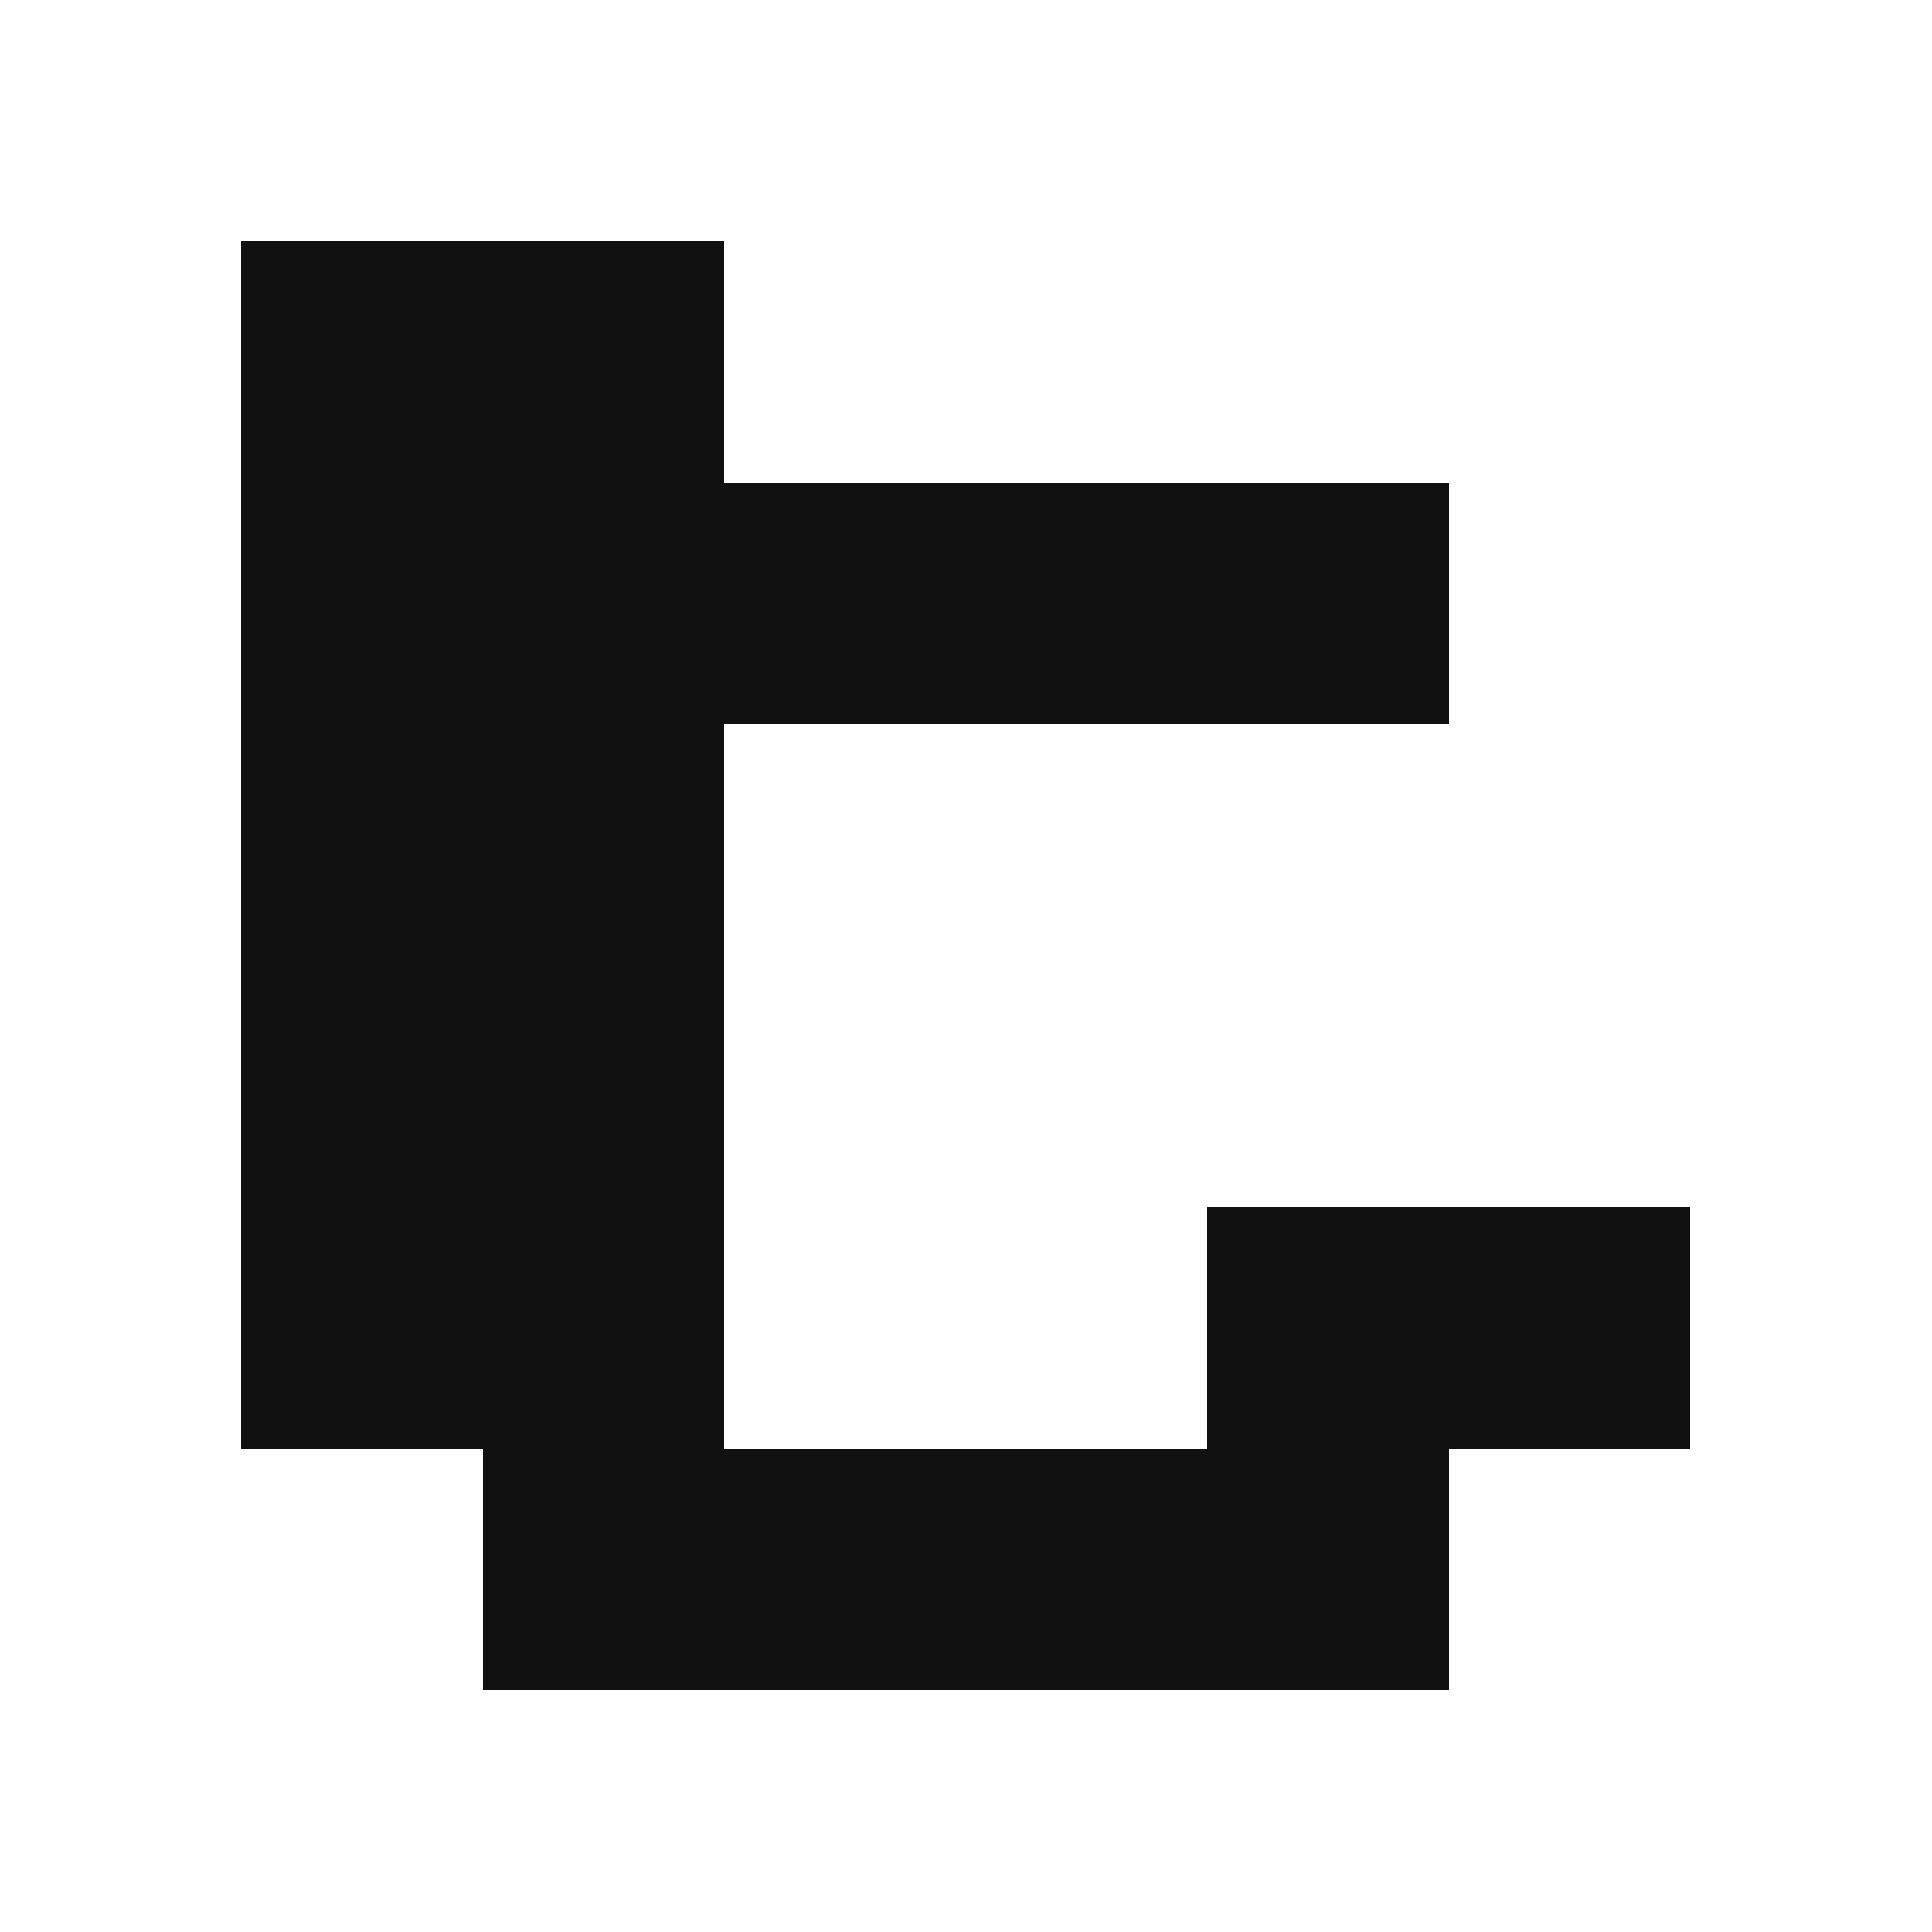
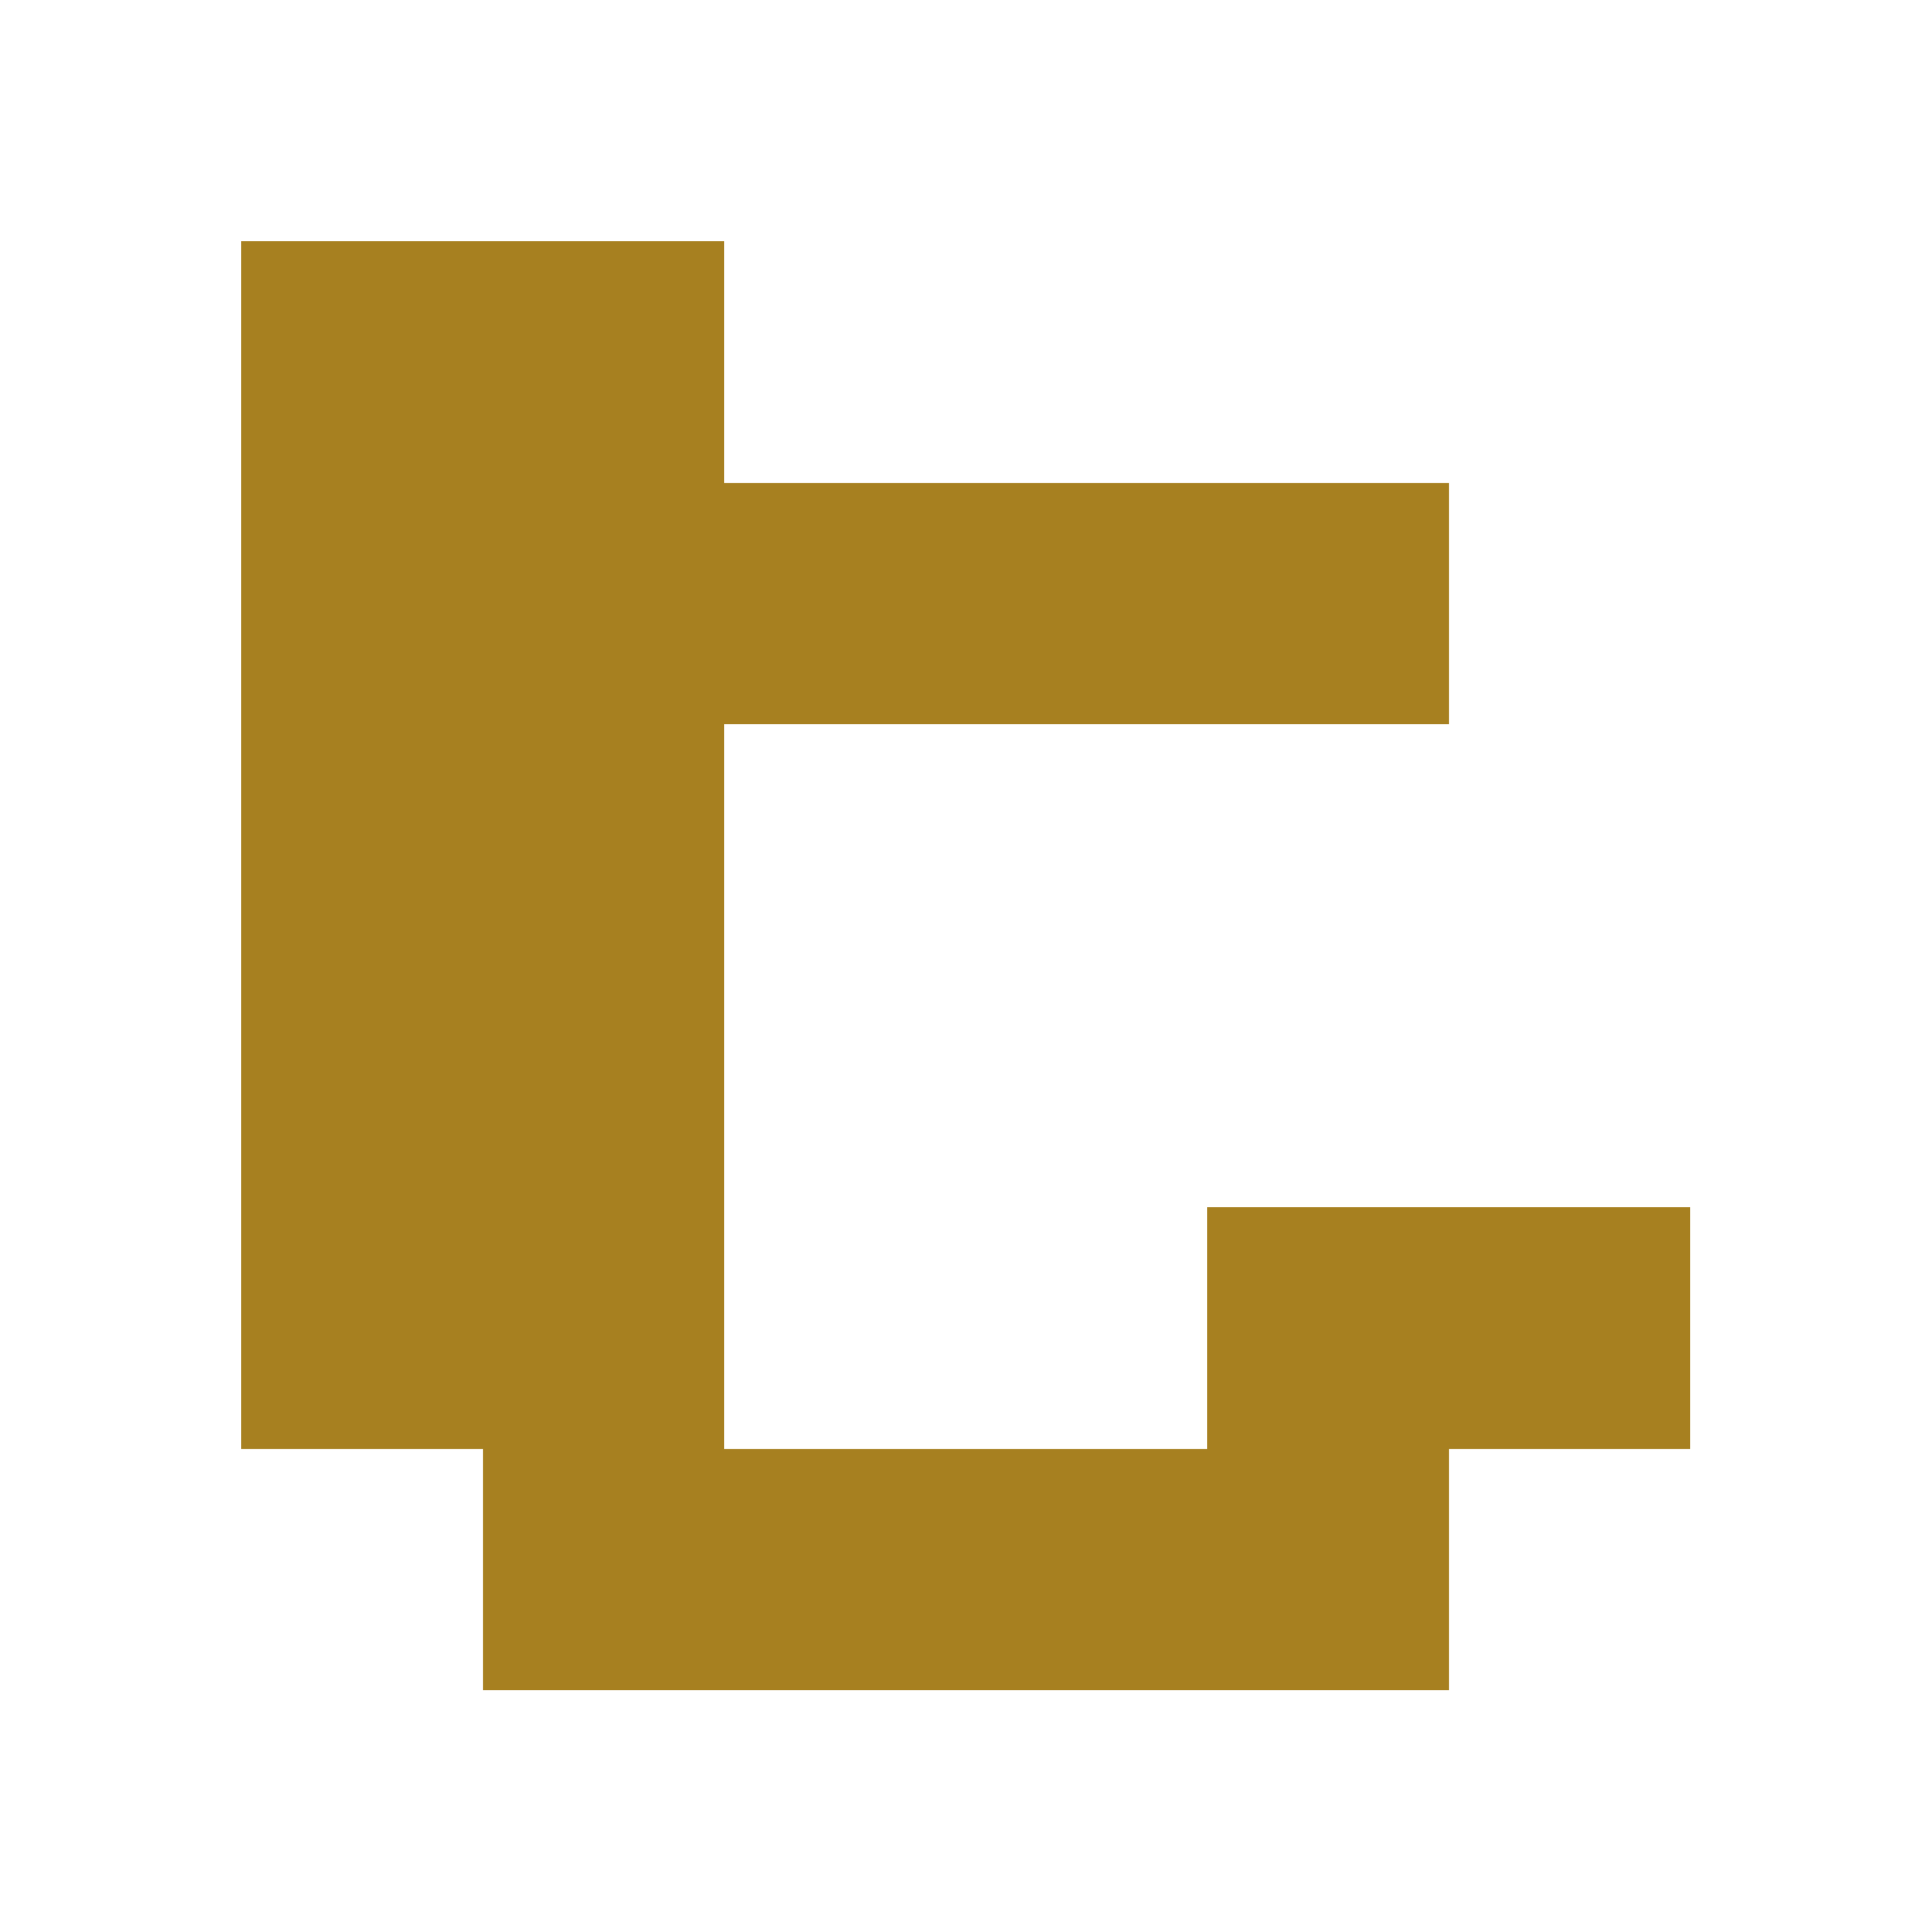
- <svg xmlns="http://www.w3.org/2000/svg" width="16" height="16" viewBox="0 0 16 16" role="img" aria-label="TinyRex" shape-rendering="crispEdges">
-   <style>rect{fill:#111111}@media (prefers-color-scheme: dark){rect{fill:#CCFF00}}</style>
-   <rect x="2" y="2" width="4" height="2" fill="#111111" />
-   <rect x="2" y="4" width="10" height="2" fill="#111111" />
-   <rect x="2" y="6" width="4" height="2" fill="#111111" />
-   <rect x="2" y="8" width="4" height="2" fill="#111111" />
-   <rect x="2" y="10" width="4" height="2" fill="#111111" />
-   <rect x="10" y="10" width="4" height="2" fill="#111111" />
-   <rect x="4" y="12" width="8" height="2" fill="#111111" />
+ <svg xmlns="http://www.w3.org/2000/svg" width="16" height="16" viewBox="0 0 16 16" role="img" aria-label="Tinyrex" shape-rendering="crispEdges">
+   <style>rect{fill:#A78020}@media (prefers-color-scheme: dark){rect{fill:#E4C563}}</style>
+   <rect x="2" y="2" width="4" height="2" fill="#A78020" />
+   <rect x="2" y="4" width="10" height="2" fill="#A78020" />
+   <rect x="2" y="6" width="4" height="2" fill="#A78020" />
+   <rect x="2" y="8" width="4" height="2" fill="#A78020" />
+   <rect x="2" y="10" width="4" height="2" fill="#A78020" />
+   <rect x="10" y="10" width="4" height="2" fill="#A78020" />
+   <rect x="4" y="12" width="8" height="2" fill="#A78020" />
</svg>
